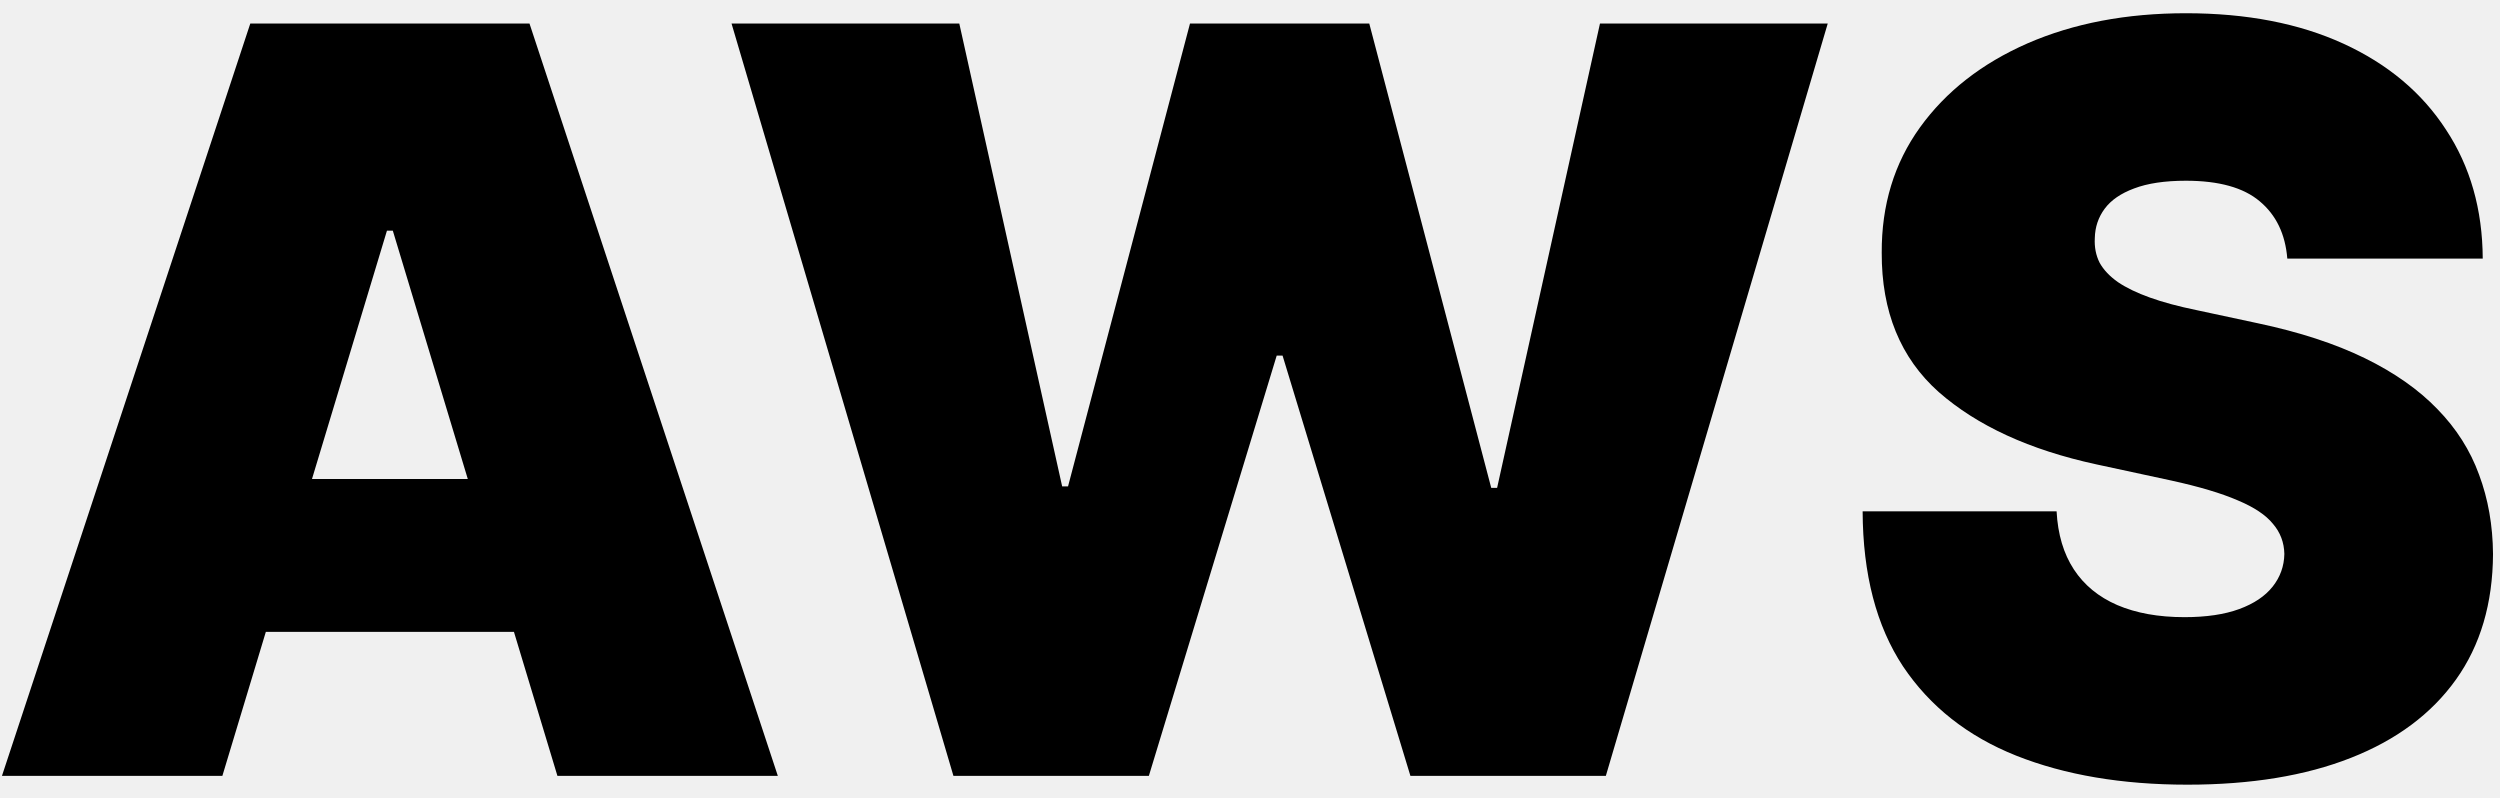
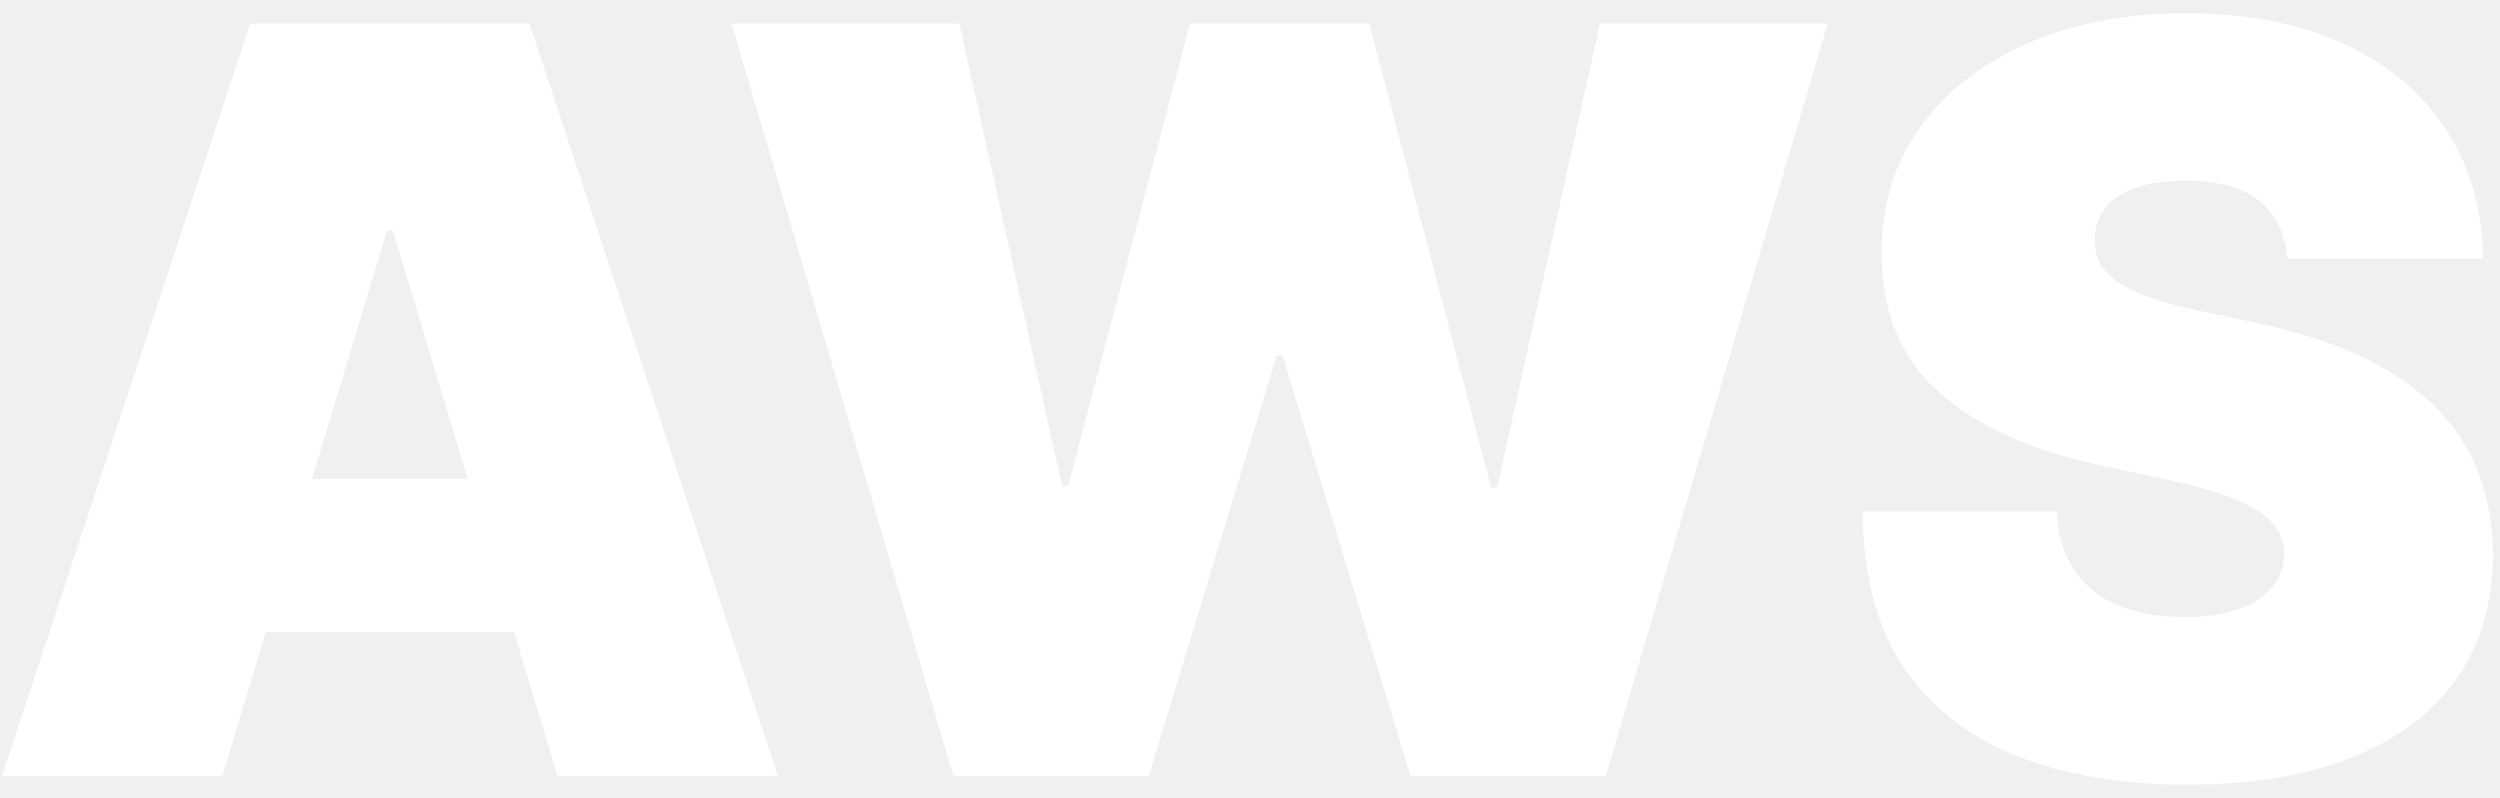
<svg xmlns="http://www.w3.org/2000/svg" width="116" height="37" viewBox="0 0 116 37" fill="none">
-   <path d="M10.318 36H0.091L11.614 1.091H24.568L36.091 36H25.864L18.227 10.704H17.954L10.318 36ZM8.409 22.227H27.636V29.318H8.409V22.227ZM44.239 36L33.943 1.091H44.511L49.284 22.568H49.557L55.216 1.091H63.534L69.193 22.636H69.466L74.239 1.091H84.807L74.511 36H65.443L59.511 16.5H59.239L53.307 36H44.239ZM106.131 12C106.04 10.864 105.614 9.977 104.852 9.341C104.102 8.705 102.96 8.386 101.426 8.386C100.449 8.386 99.648 8.506 99.023 8.744C98.409 8.972 97.954 9.284 97.659 9.682C97.364 10.079 97.21 10.534 97.199 11.046C97.176 11.466 97.25 11.847 97.421 12.188C97.602 12.517 97.886 12.818 98.273 13.091C98.659 13.352 99.153 13.591 99.756 13.807C100.358 14.023 101.074 14.216 101.903 14.386L104.767 15C106.699 15.409 108.352 15.949 109.727 16.619C111.102 17.29 112.227 18.079 113.102 18.989C113.977 19.886 114.619 20.898 115.028 22.023C115.449 23.148 115.665 24.375 115.676 25.704C115.665 28 115.091 29.943 113.955 31.534C112.818 33.125 111.193 34.335 109.08 35.165C106.977 35.994 104.449 36.409 101.494 36.409C98.46 36.409 95.812 35.96 93.551 35.062C91.301 34.165 89.551 32.784 88.301 30.921C87.062 29.046 86.438 26.648 86.426 23.727H95.426C95.483 24.796 95.75 25.693 96.227 26.421C96.704 27.148 97.375 27.699 98.239 28.074C99.114 28.449 100.153 28.636 101.358 28.636C102.369 28.636 103.216 28.511 103.898 28.261C104.58 28.011 105.097 27.665 105.449 27.222C105.801 26.778 105.983 26.273 105.994 25.704C105.983 25.171 105.807 24.704 105.466 24.307C105.136 23.898 104.591 23.534 103.83 23.216C103.068 22.886 102.04 22.579 100.744 22.296L97.267 21.546C94.176 20.875 91.739 19.756 89.954 18.188C88.182 16.608 87.301 14.454 87.312 11.727C87.301 9.511 87.892 7.574 89.085 5.915C90.29 4.244 91.954 2.943 94.079 2.011C96.216 1.08 98.665 0.614 101.426 0.614C104.244 0.614 106.682 1.085 108.739 2.028C110.795 2.972 112.381 4.301 113.494 6.017C114.619 7.722 115.188 9.716 115.199 12H106.131Z" fill="black" />
+   <path d="M10.318 36H0.091L11.614 1.091H24.568L36.091 36H25.864L18.227 10.704H17.954L10.318 36ZM8.409 22.227H27.636V29.318H8.409V22.227ZM44.239 36L33.943 1.091H44.511L49.284 22.568H49.557L55.216 1.091H63.534L69.193 22.636H69.466L74.239 1.091H84.807L74.511 36H65.443L59.511 16.5H59.239L53.307 36H44.239ZM106.131 12C106.04 10.864 105.614 9.977 104.852 9.341C104.102 8.705 102.96 8.386 101.426 8.386C100.449 8.386 99.648 8.506 99.023 8.744C98.409 8.972 97.954 9.284 97.659 9.682C97.364 10.079 97.21 10.534 97.199 11.046C97.176 11.466 97.25 11.847 97.421 12.188C97.602 12.517 97.886 12.818 98.273 13.091C98.659 13.352 99.153 13.591 99.756 13.807C100.358 14.023 101.074 14.216 101.903 14.386L104.767 15C106.699 15.409 108.352 15.949 109.727 16.619C111.102 17.29 112.227 18.079 113.102 18.989C113.977 19.886 114.619 20.898 115.028 22.023C115.449 23.148 115.665 24.375 115.676 25.704C115.665 28 115.091 29.943 113.955 31.534C112.818 33.125 111.193 34.335 109.08 35.165C106.977 35.994 104.449 36.409 101.494 36.409C98.46 36.409 95.812 35.96 93.551 35.062C91.301 34.165 89.551 32.784 88.301 30.921C87.062 29.046 86.438 26.648 86.426 23.727H95.426C95.483 24.796 95.75 25.693 96.227 26.421C96.704 27.148 97.375 27.699 98.239 28.074C99.114 28.449 100.153 28.636 101.358 28.636C102.369 28.636 103.216 28.511 103.898 28.261C104.58 28.011 105.097 27.665 105.449 27.222C105.801 26.778 105.983 26.273 105.994 25.704C105.983 25.171 105.807 24.704 105.466 24.307C105.136 23.898 104.591 23.534 103.83 23.216C103.068 22.886 102.04 22.579 100.744 22.296L97.267 21.546C94.176 20.875 91.739 19.756 89.954 18.188C88.182 16.608 87.301 14.454 87.312 11.727C87.301 9.511 87.892 7.574 89.085 5.915C90.29 4.244 91.954 2.943 94.079 2.011C96.216 1.08 98.665 0.614 101.426 0.614C104.244 0.614 106.682 1.085 108.739 2.028C110.795 2.972 112.381 4.301 113.494 6.017C114.619 7.722 115.188 9.716 115.199 12H106.131Z" fill="white" />
</svg>
